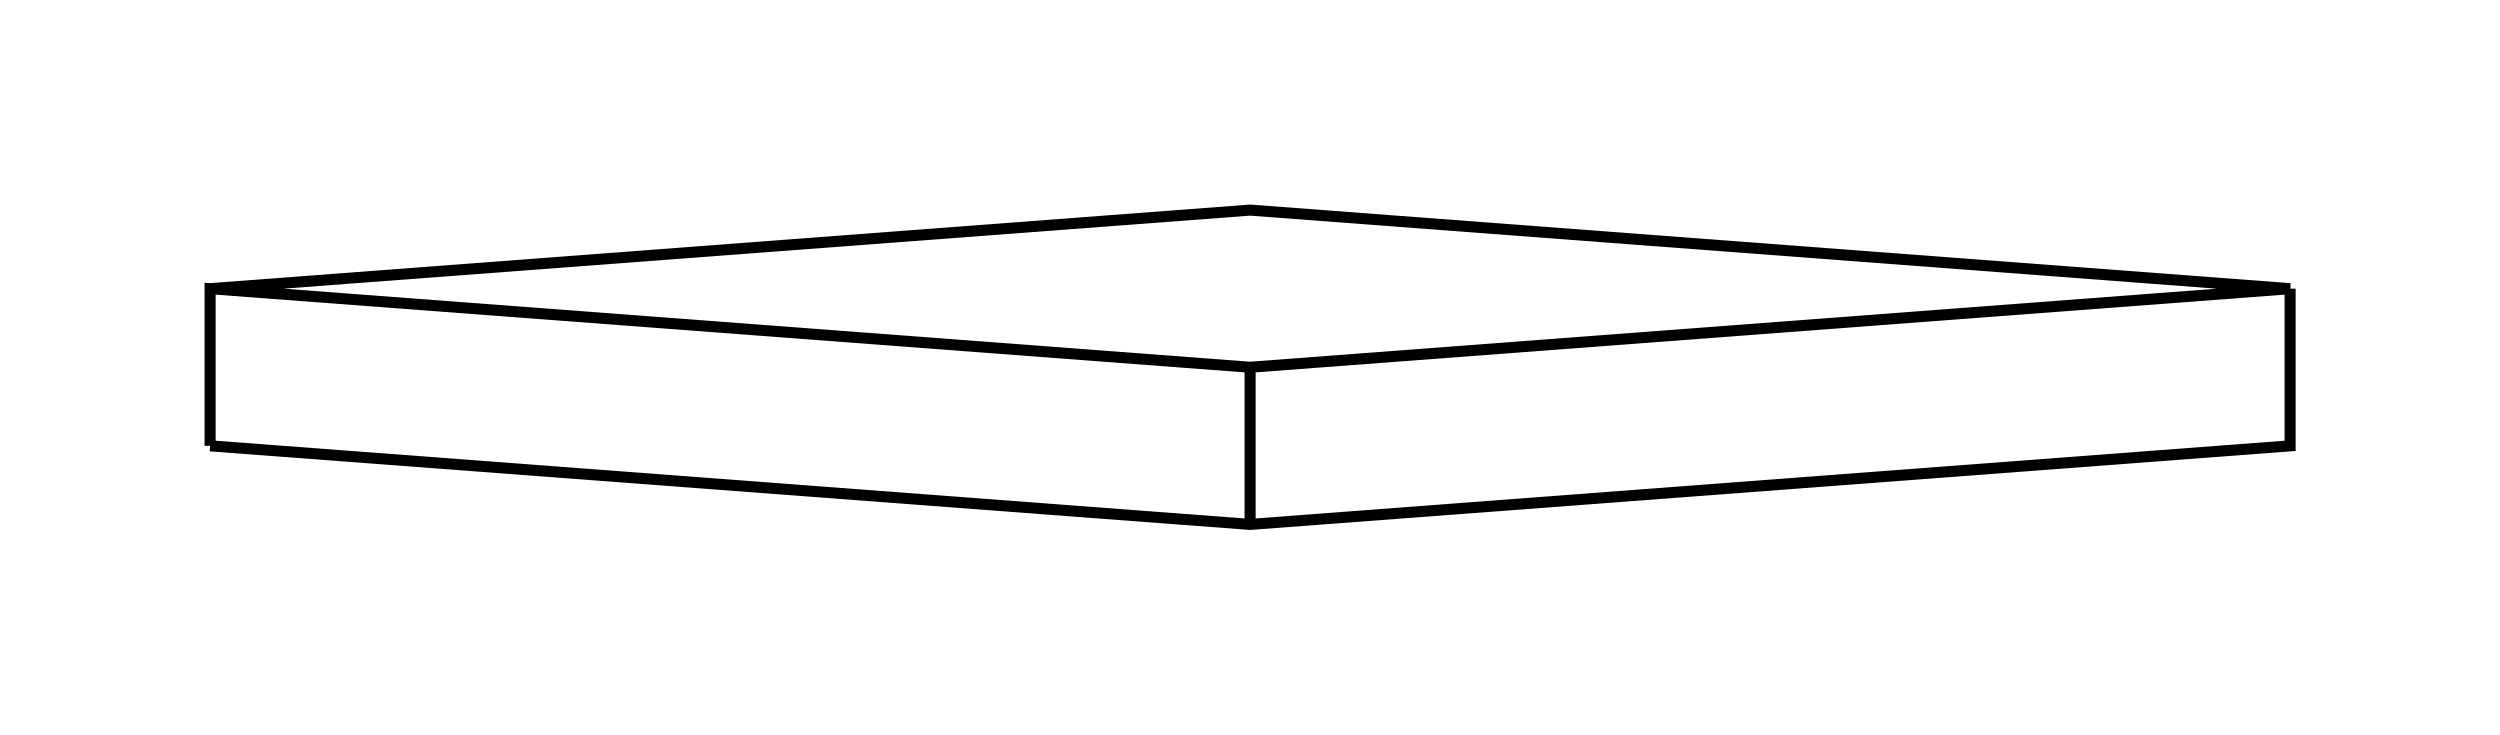
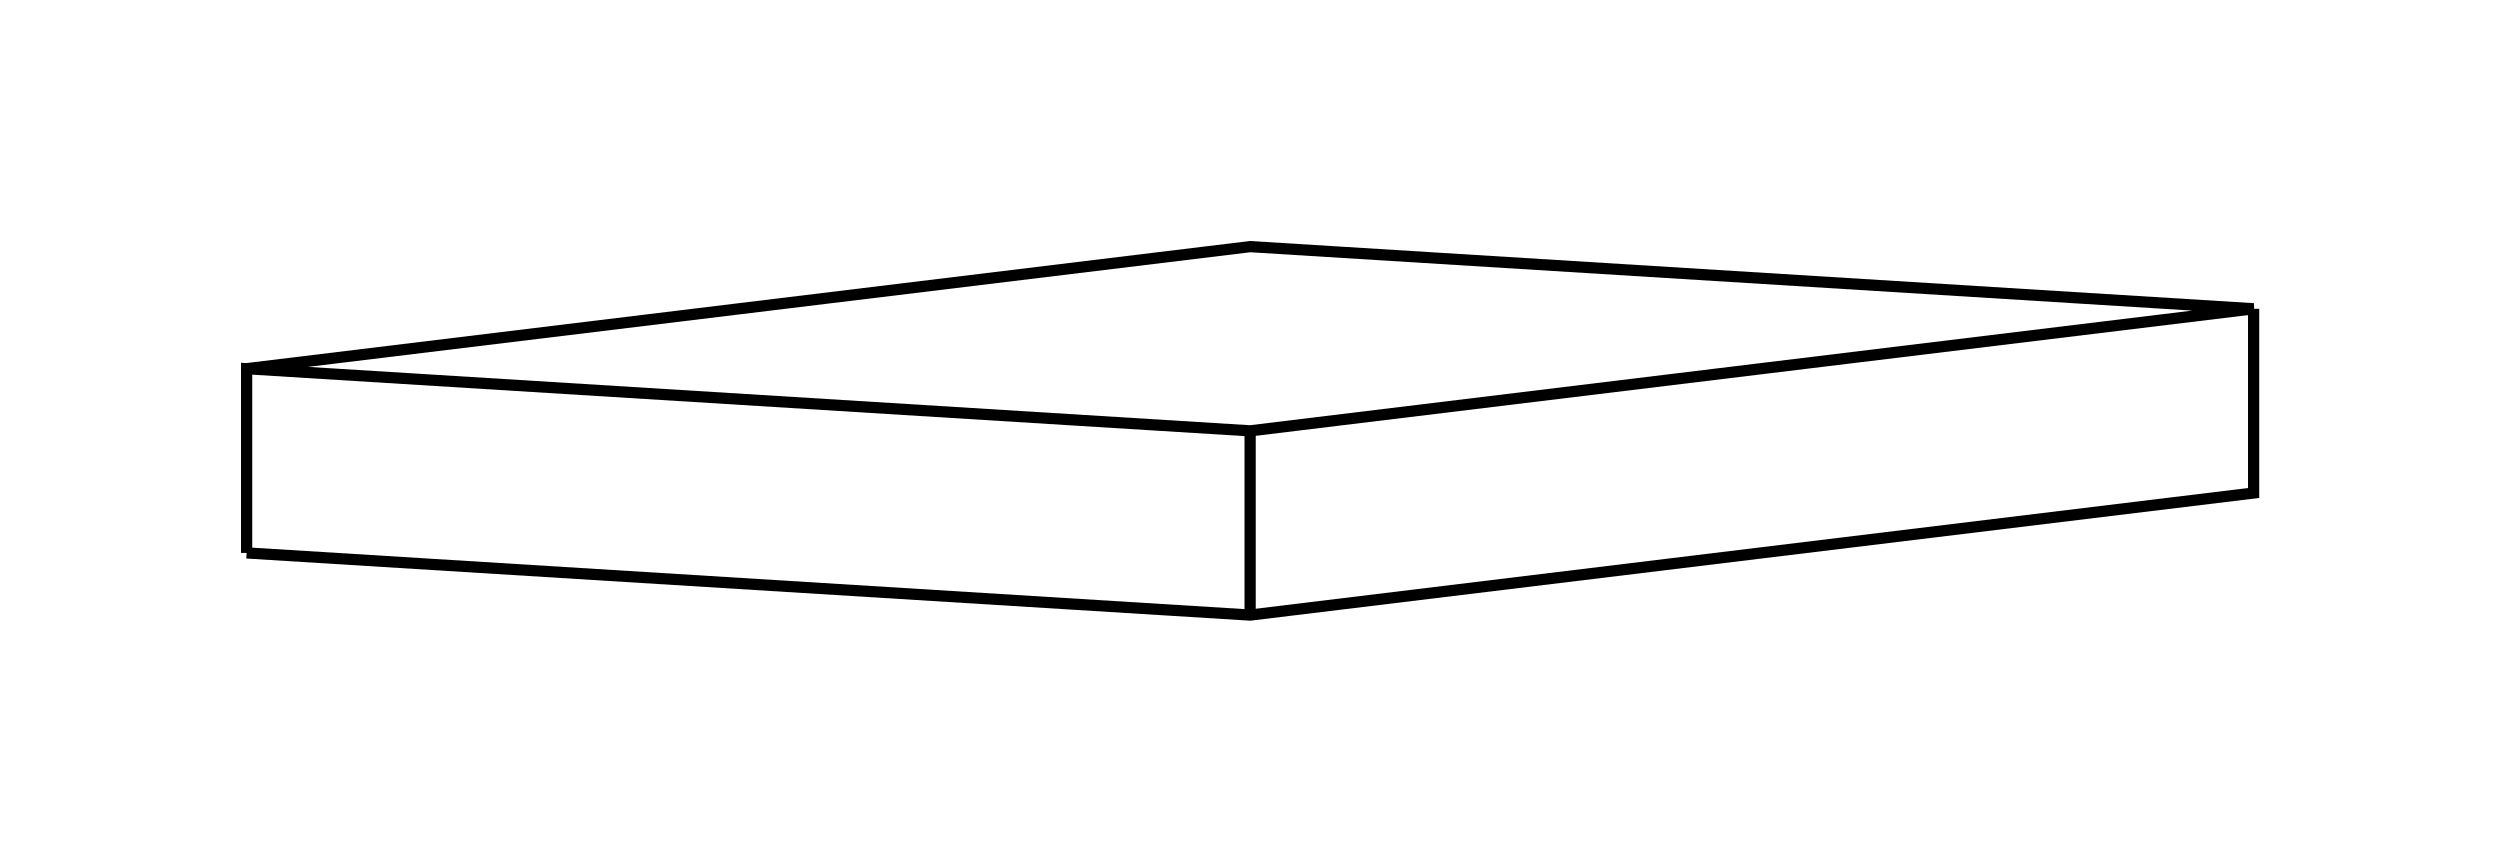
- <svg xmlns="http://www.w3.org/2000/svg" version="1.1" viewBox="-5.95 -1.748 11.899 3.496" fill="none" stroke="black" stroke-width="0.6%" vector-effect="non-scaling-stroke">
-   <path d="M -4.95 0.374 L -4.95 -0.374 L 0 0 L 4.95 -0.374 L 0 -0.748 L -4.95 -0.374" />
-   <path d="M 0 0.748 L 0 0" />
-   <path d="M -4.95 0.374 L 0 0.748 L 4.95 0.374 L 4.95 -0.374" />
+ <svg xmlns="http://www.w3.org/2000/svg" version="1.1" viewBox="-5.069 -1.747 10.137 3.494" fill="none" stroke="black" stroke-width="0.6%" vector-effect="non-scaling-stroke">
+   <path d="M -4.069 0.495 L -4.069 -0.252 L 0 0 L 4.069 -0.495 L 0 -0.747 L -4.069 -0.252" />
+   <path d="M 0 0.747 L 0 0" />
+   <path d="M -4.069 0.495 L 0 0.747 L 4.069 0.252 L 4.069 -0.495" />
</svg>
